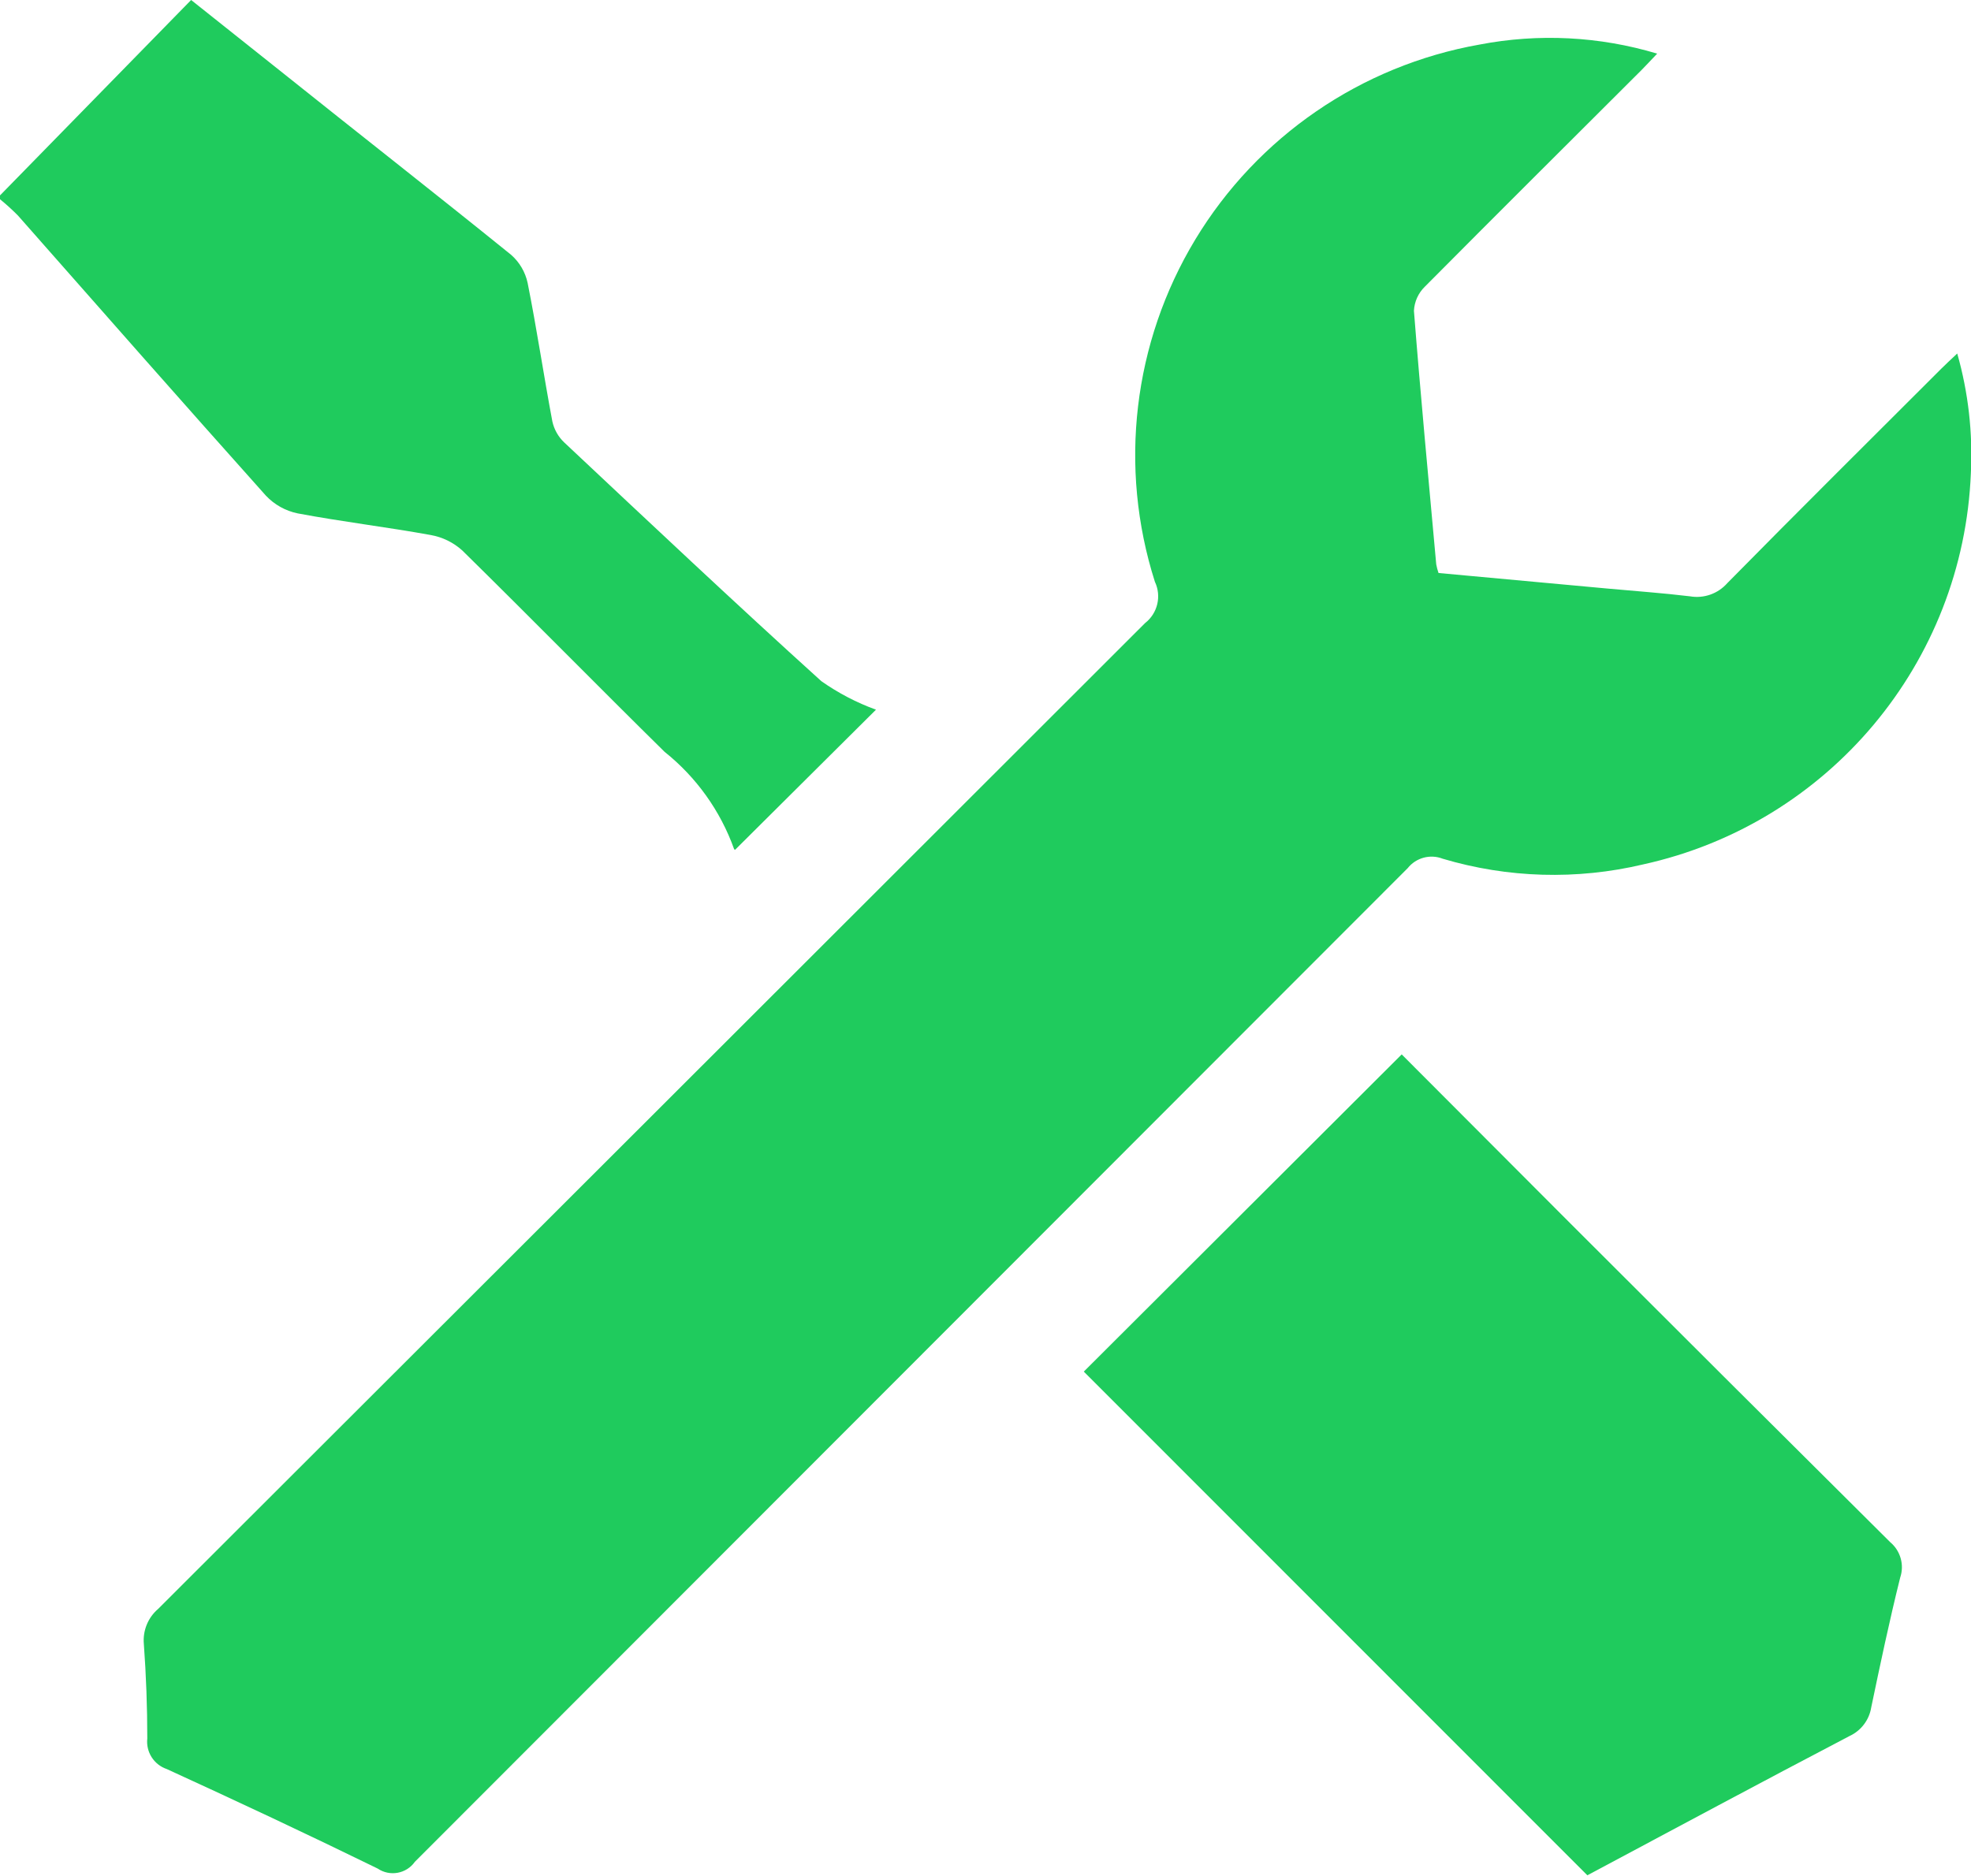
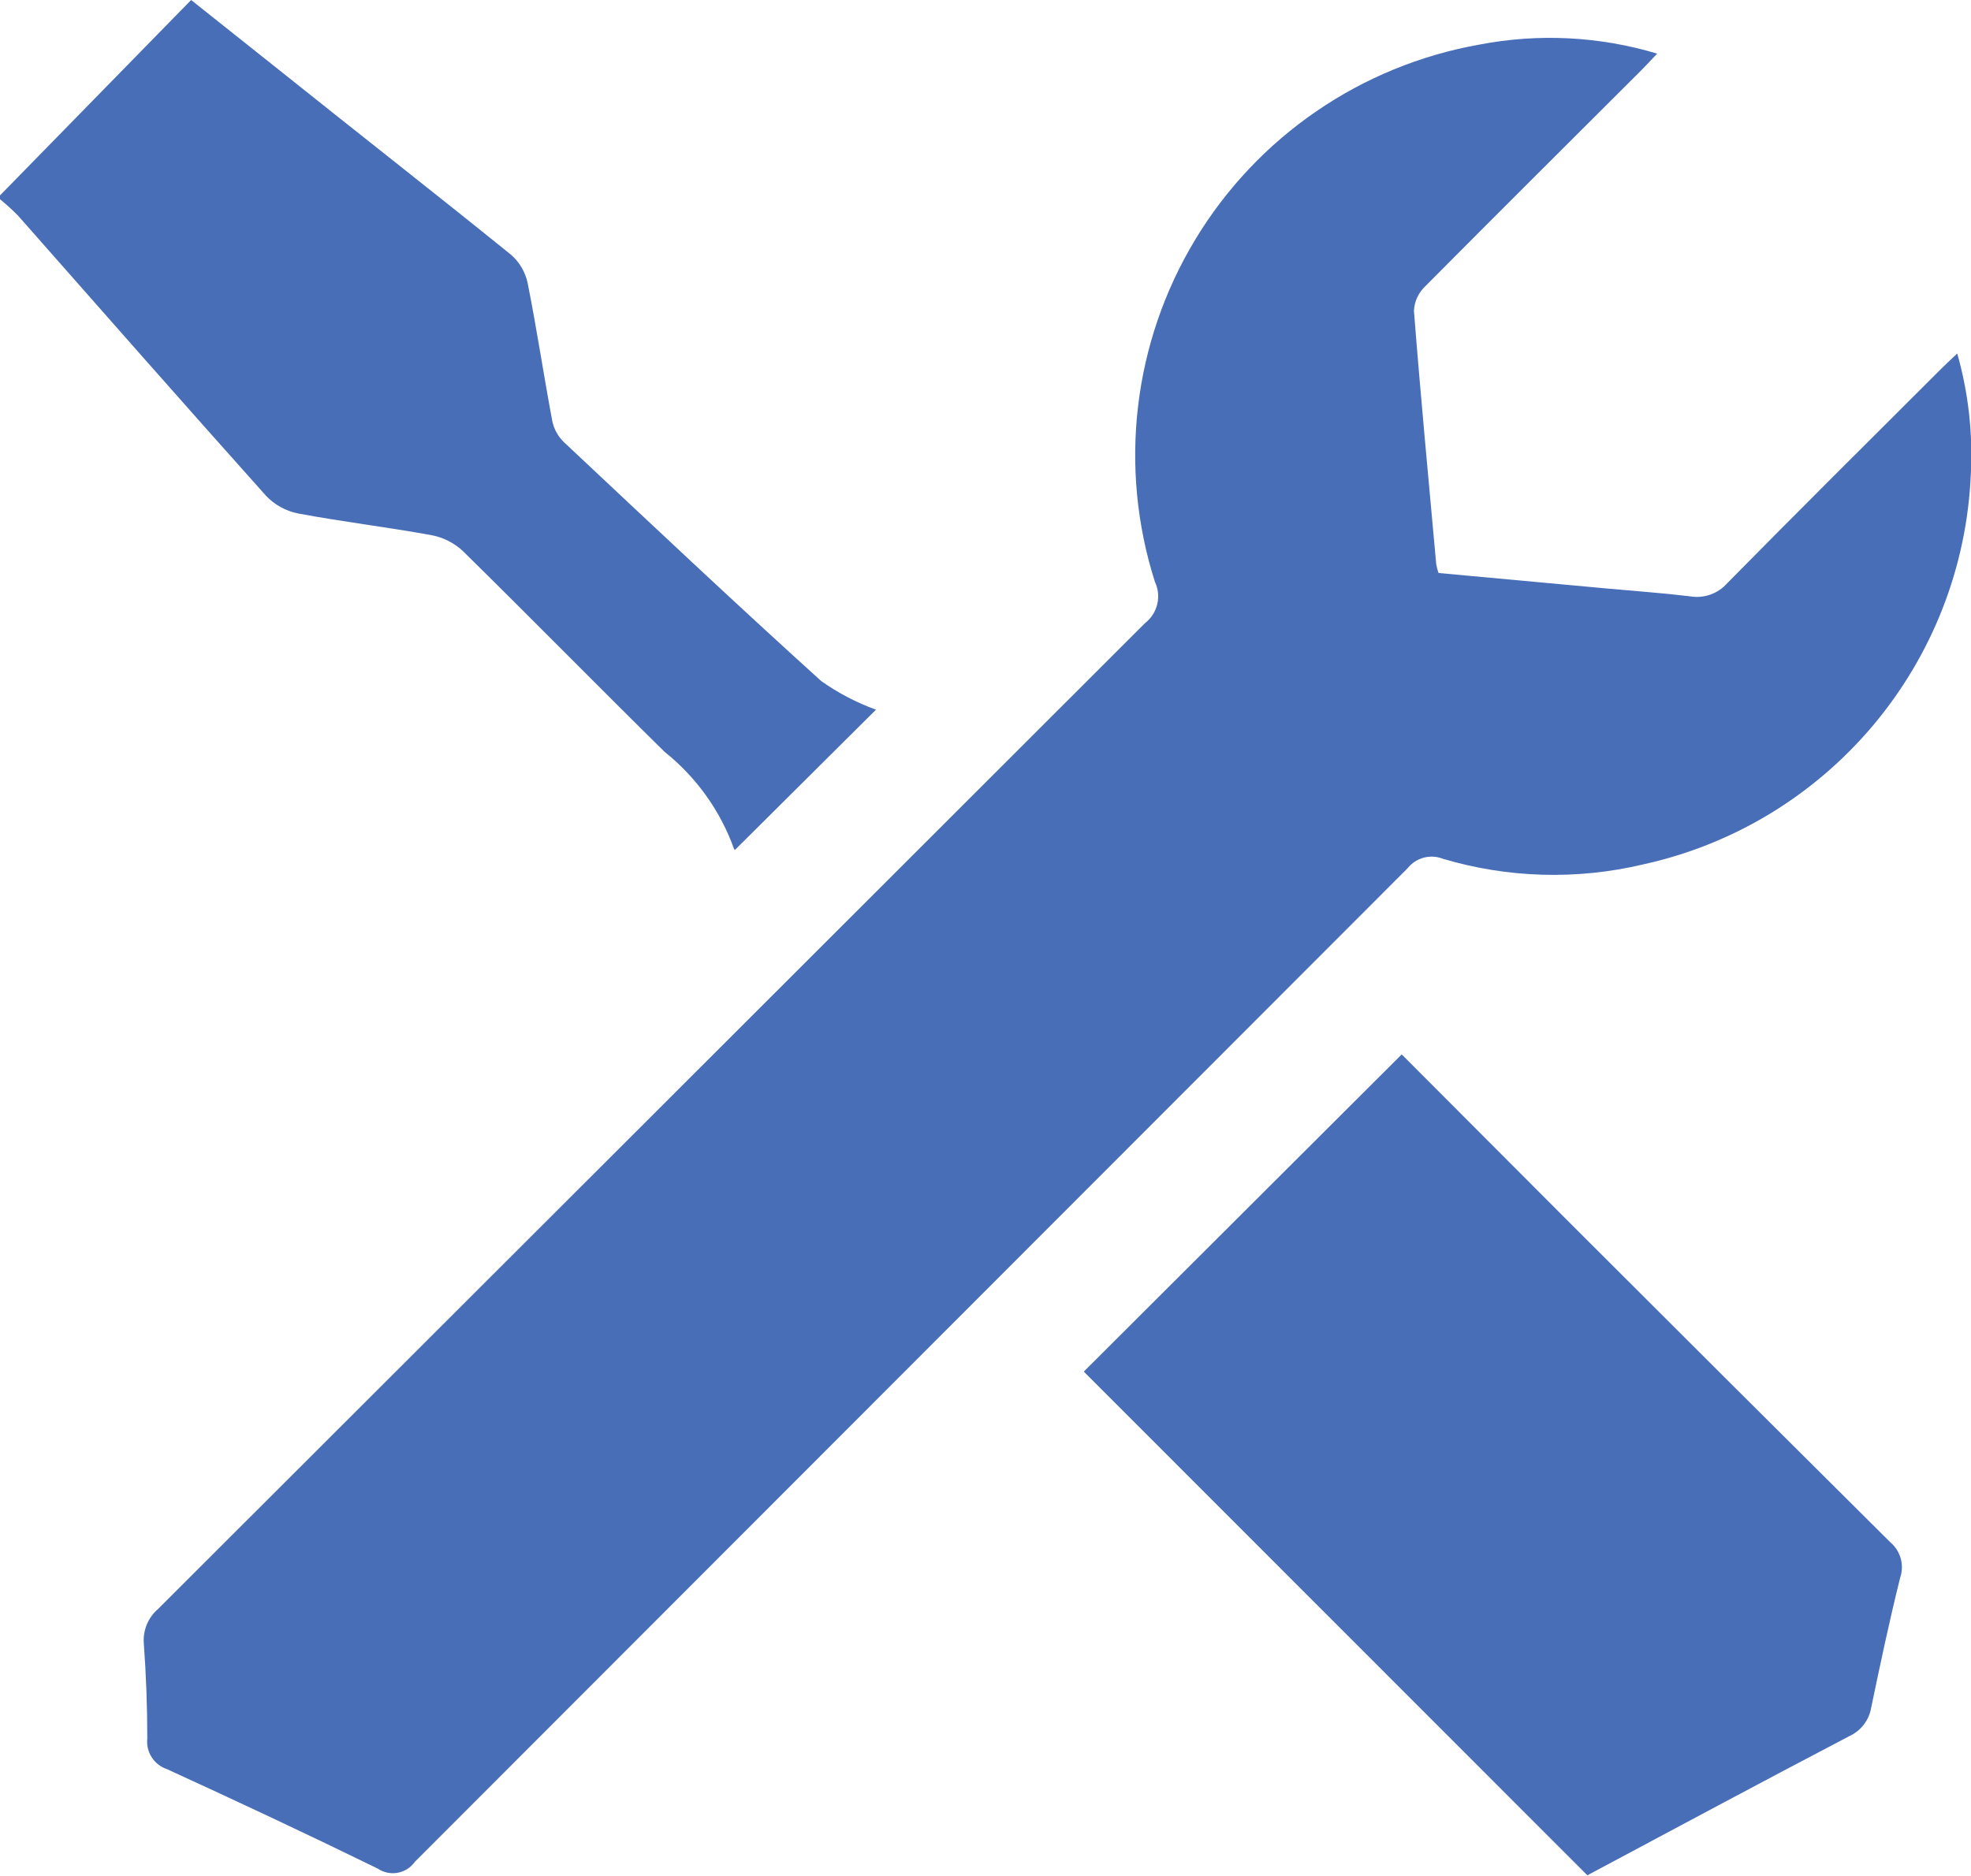
<svg xmlns="http://www.w3.org/2000/svg" width="15.469" height="14.726" viewBox="0 0 15.469 14.726">
  <defs>
-     <style>.a{fill:#1fcb5d;}</style>
+     <style>.a{fill:#486EB8;}</style>
  </defs>
  <path class="a" d="M0,1.534,1.5,0l.7.557c.6.48,1.211.958,1.811,1.443a.407.407,0,0,1,.13.221c.072.361.126.725.194,1.087a.323.323,0,0,0,.092.164c.67.629,1.338,1.259,2.019,1.875a1.831,1.831,0,0,0,.429.224l-1.106,1.1c.006,0-.006,0-.008-.007a1.716,1.716,0,0,0-.545-.762c-.532-.524-1.055-1.057-1.588-1.581A.5.5,0,0,0,3.381,4.2c-.347-.063-.7-.105-1.045-.17a.475.475,0,0,1-.249-.139c-.653-.73-1.3-1.466-1.947-2.2A1.8,1.8,0,0,0,0,1.564Z" />
  <path class="a" d="M22.45,2.943c-.048.05-.085.091-.123.129-.568.567-1.137,1.133-1.7,1.7a.284.284,0,0,0-.086.19c.052.664.115,1.327.175,1.99a.474.474,0,0,0,.018.068l1.325.122c.216.02.433.035.648.061A.318.318,0,0,0,23,7.1c.556-.565,1.119-1.123,1.679-1.683.035-.035.072-.069.126-.12a2.906,2.906,0,0,1,.107.938,3.279,3.279,0,0,1-2.574,3.073,3.048,3.048,0,0,1-1.571-.045.24.24,0,0,0-.275.074q-3.895,3.9-7.792,7.8a.212.212,0,0,1-.292.053c-.548-.268-1.1-.527-1.655-.781a.227.227,0,0,1-.153-.24c0-.247-.009-.495-.027-.741a.324.324,0,0,1,.112-.276q3.874-3.869,7.746-7.739a.266.266,0,0,0,.077-.324,3.273,3.273,0,0,1,2.547-4.217A2.925,2.925,0,0,1,22.45,2.943Z" transform="translate(-9.444 -2.522)" />
  <path class="a" d="M82.4,77.732l1.326,1.329q1.253,1.253,2.508,2.5a.256.256,0,0,1,.078.279c-.084.337-.156.678-.227,1.018a.3.3,0,0,1-.171.225c-.692.362-1.38.732-2.057,1.093l-3.952-3.954Z" transform="translate(-71.399 -69.455)" />
</svg>
